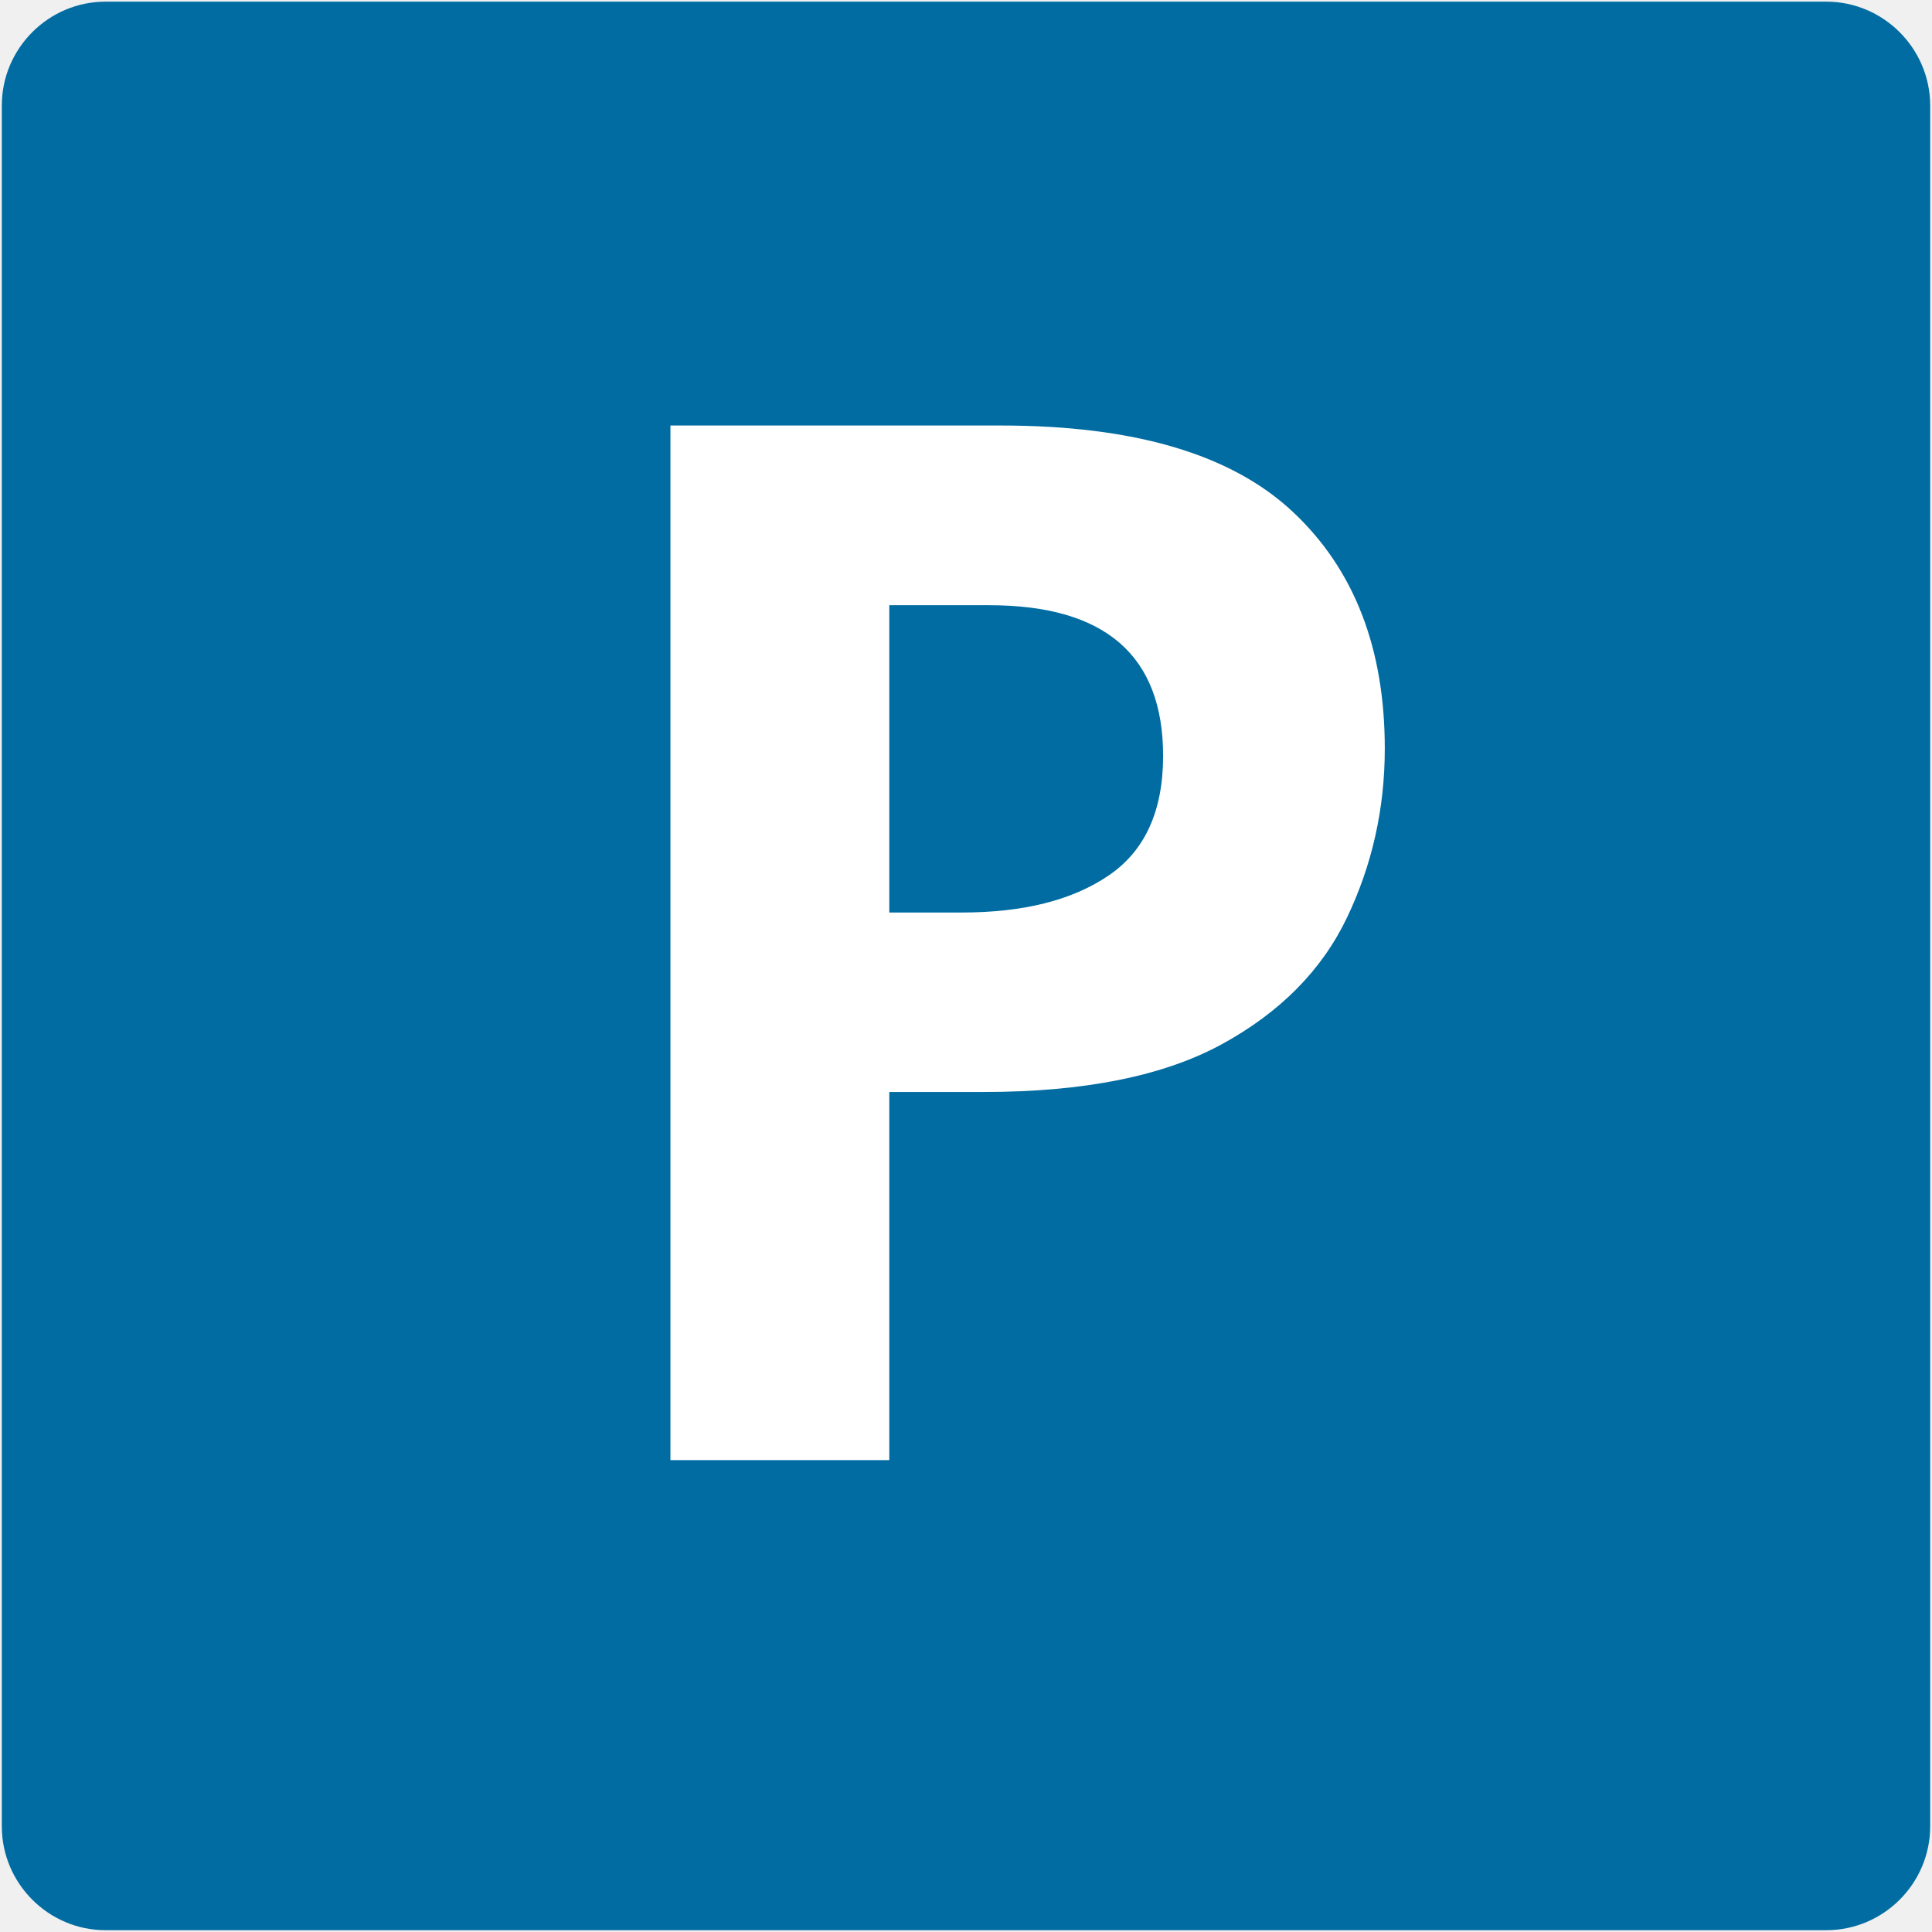
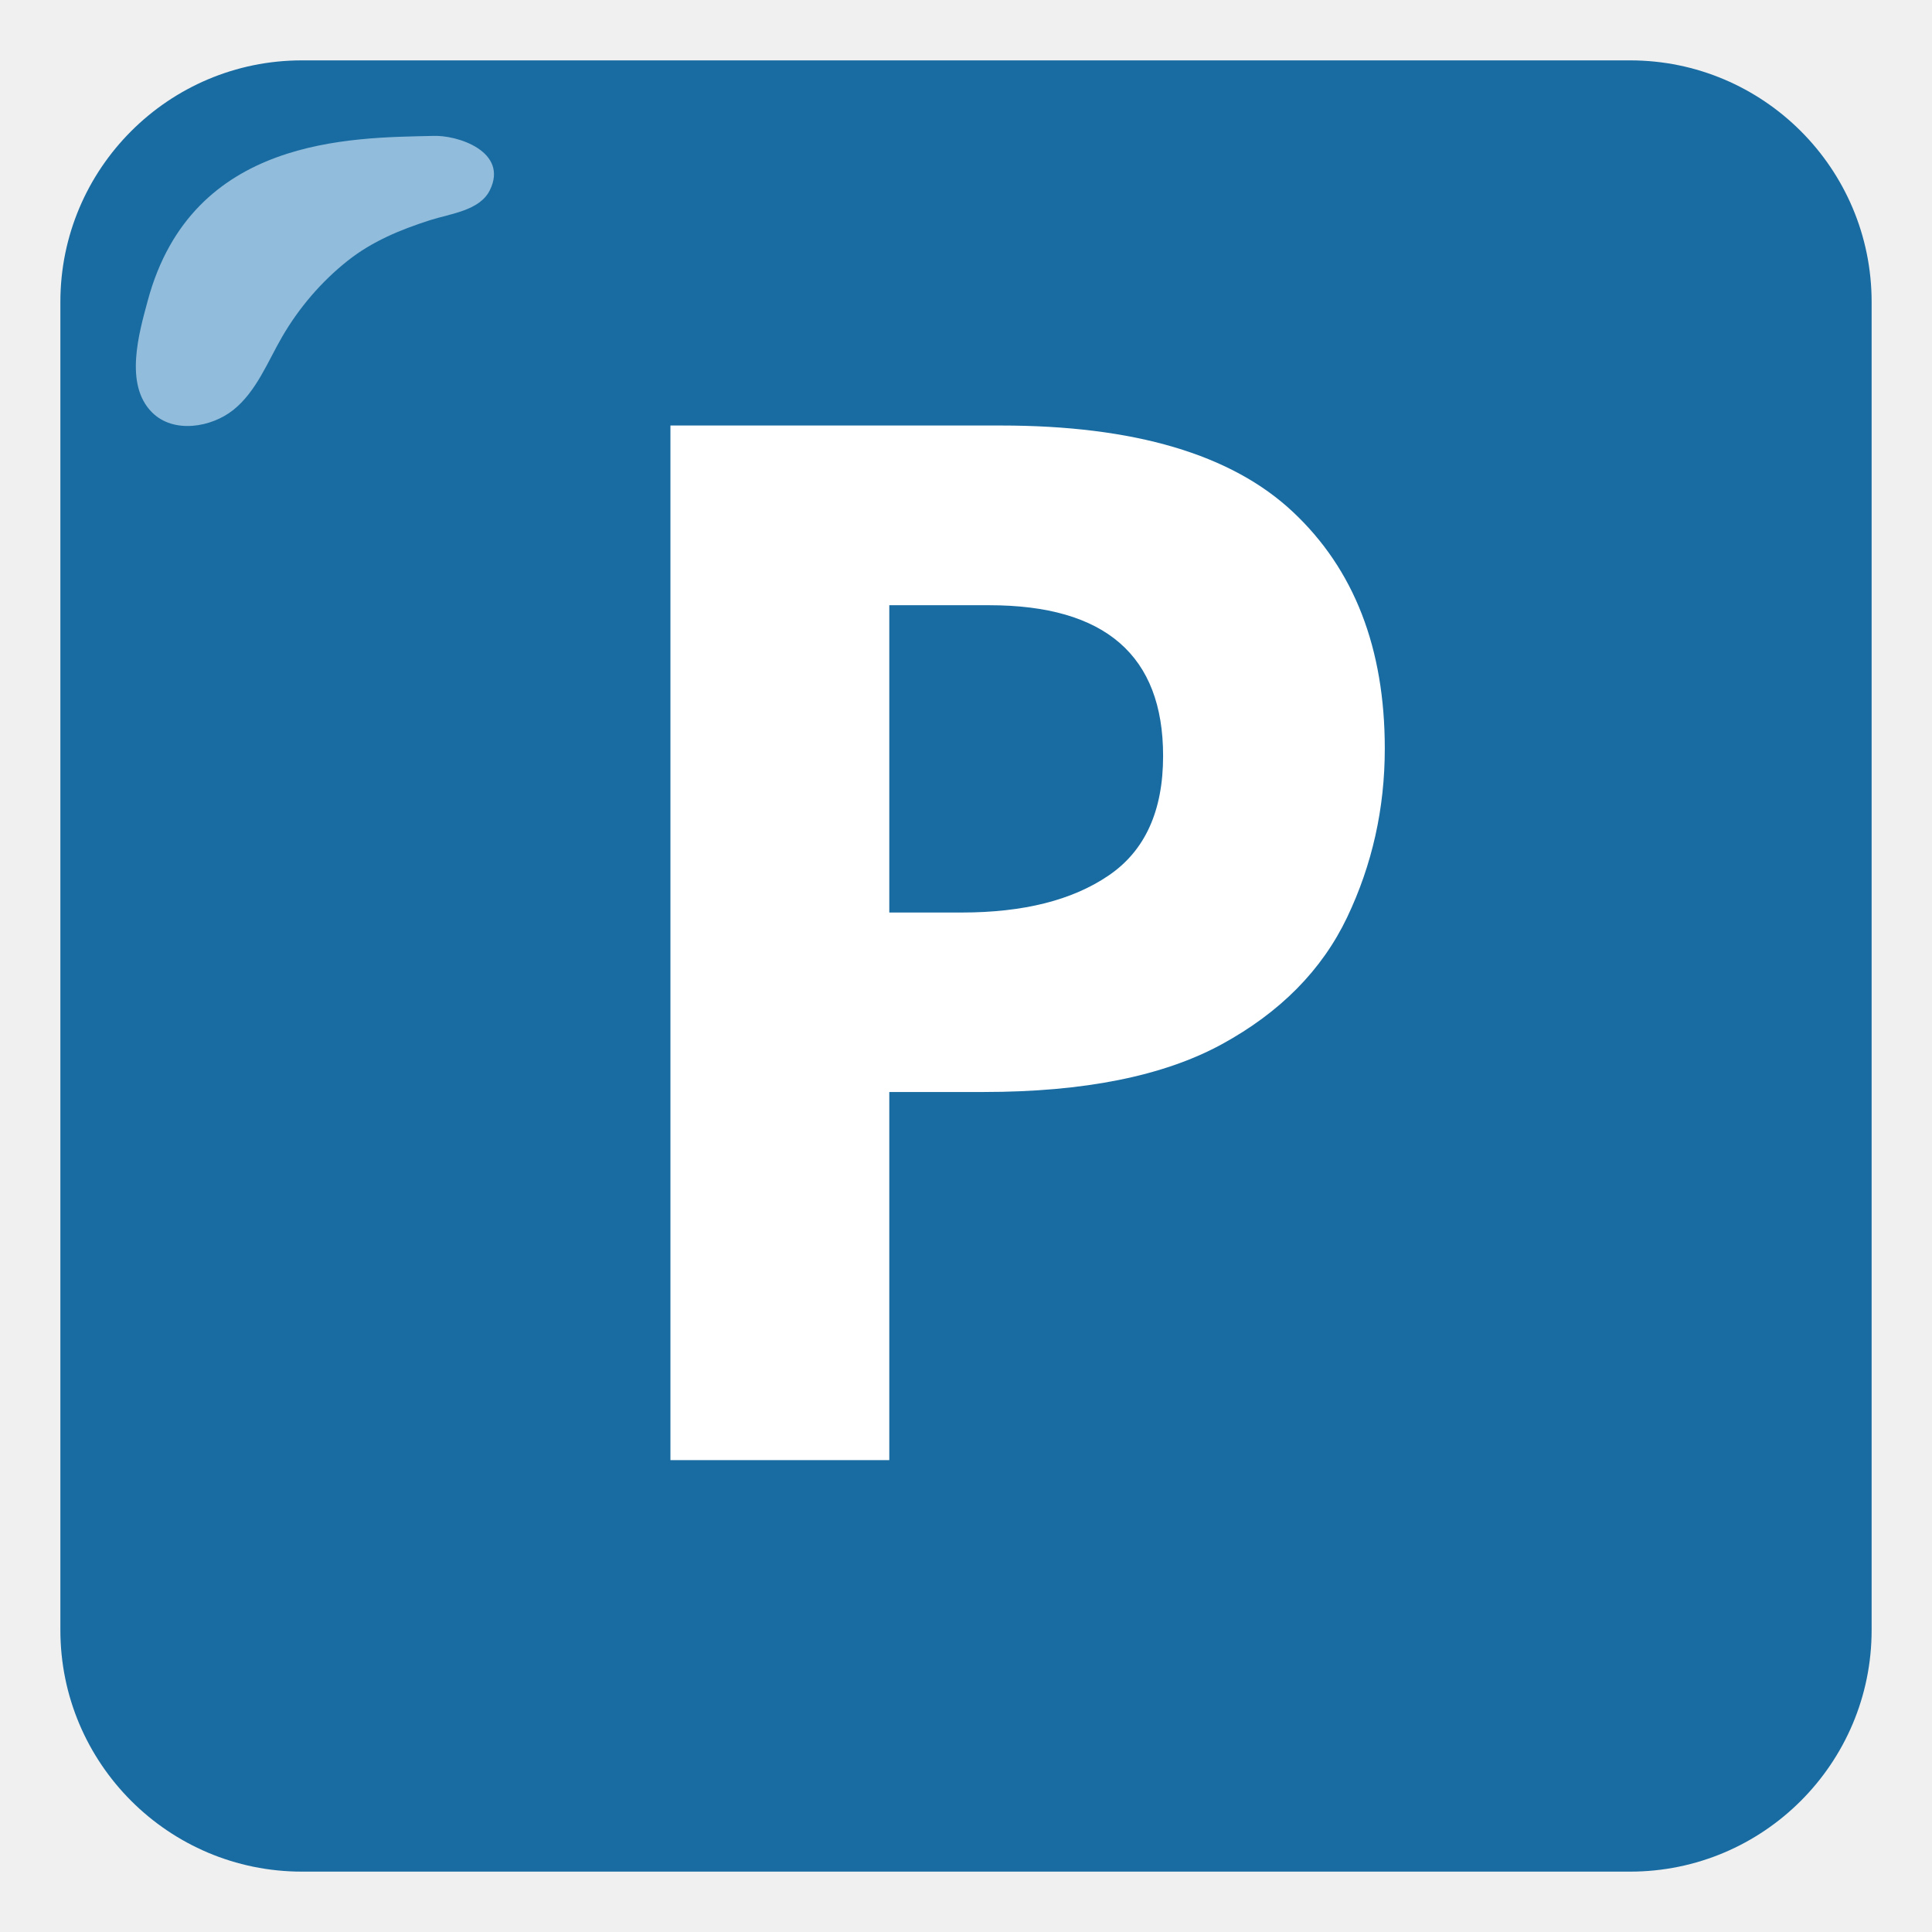
- <svg xmlns="http://www.w3.org/2000/svg" width="128" height="128">
-   <path d="M121 .11H6.99C3.21.11.12 3.21.12 6.99V121c0 3.78 3.09 6.88 6.87 6.88H121c3.78 0 6.88-3.09 6.88-6.88V7c0-3.79-3.1-6.89-6.88-6.89z" fill="#006ca2" />
-   <text style="line-height:1.25" x="-100.339" y="24.949" font-weight="400" font-size="40" font-family="sans-serif" letter-spacing="0" word-spacing="0" />
-   <text style="line-height:1.25" x="35.776" y="96.736" font-weight="400" font-size="40" font-family="sans-serif" letter-spacing="0" word-spacing="0" fill="#fff">
-     <tspan x="35.776" y="96.736" style="-inkscape-font-specification:'Comic Neue Bold'" font-weight="700" font-size="96" font-family="Comic Neue">P</tspan>
+ <svg xmlns="http://www.w3.org/2000/svg" width="128" height="128" version="1.1" id="svg143">
+   <defs id="defs147" />
+   <g transform="matrix(5.71429,0,0,7.05882,-18.85721,-24.23525)" id="g4" style="clip-rule:evenodd;fill:#196ca2;fill-rule:evenodd;stroke-linejoin:round;stroke-miterlimit:2">
+     <path d="M 25,6.267 C 25,5.016 23.745,4 22.2,4 H 6.8 C 5.255,4 4,5.016 4,6.267 V 18.733 C 4,19.984 5.255,21 6.8,21 h 15.4 c 1.545,0 2.8,-1.016 2.8,-2.267 z" style="fill:#196ca2" id="path2" />
+   </g>
+   <g transform="translate(-2.273514,1.047149)" id="g12" style="clip-rule:evenodd;fill:#91bcdb;fill-rule:evenodd;stroke-linejoin:round;stroke-miterlimit:2">
+     <path d="M 30.915,7.958 C 25.554,8.085 15,8 12.066,18.857 c -0.581,2.15 -1.578,5.57 0.285,7.423 1.433,1.425 3.932,0.985 5.373,-0.162 1.534,-1.221 2.286,-3.205 3.245,-4.857 1.114,-1.917 2.599,-3.655 4.34,-5.034 1.627,-1.289 3.482,-2.052 5.444,-2.683 1.362,-0.438 3.297,-0.632 3.969,-1.979 C 36,9 32.576,7.869 30.915,7.958 Z" style="fill:#91bcdb" id="path10" />
+   </g>
+   <text style="line-height:1.25" x="-100.339" y="24.949" font-weight="400" font-size="40" font-family="sans-serif" letter-spacing="0" word-spacing="0" id="text137" />
+   <text style="line-height:1.25" x="35.776" y="96.736" font-weight="400" font-size="40" font-family="sans-serif" letter-spacing="0" word-spacing="0" fill="#fff" id="text141">
+     <tspan x="35.776" y="96.736" style="-inkscape-font-specification:'Comic Neue Bold'" font-weight="700" font-size="96" font-family="Comic Neue" id="tspan139">P</tspan>
  </text>
</svg>
